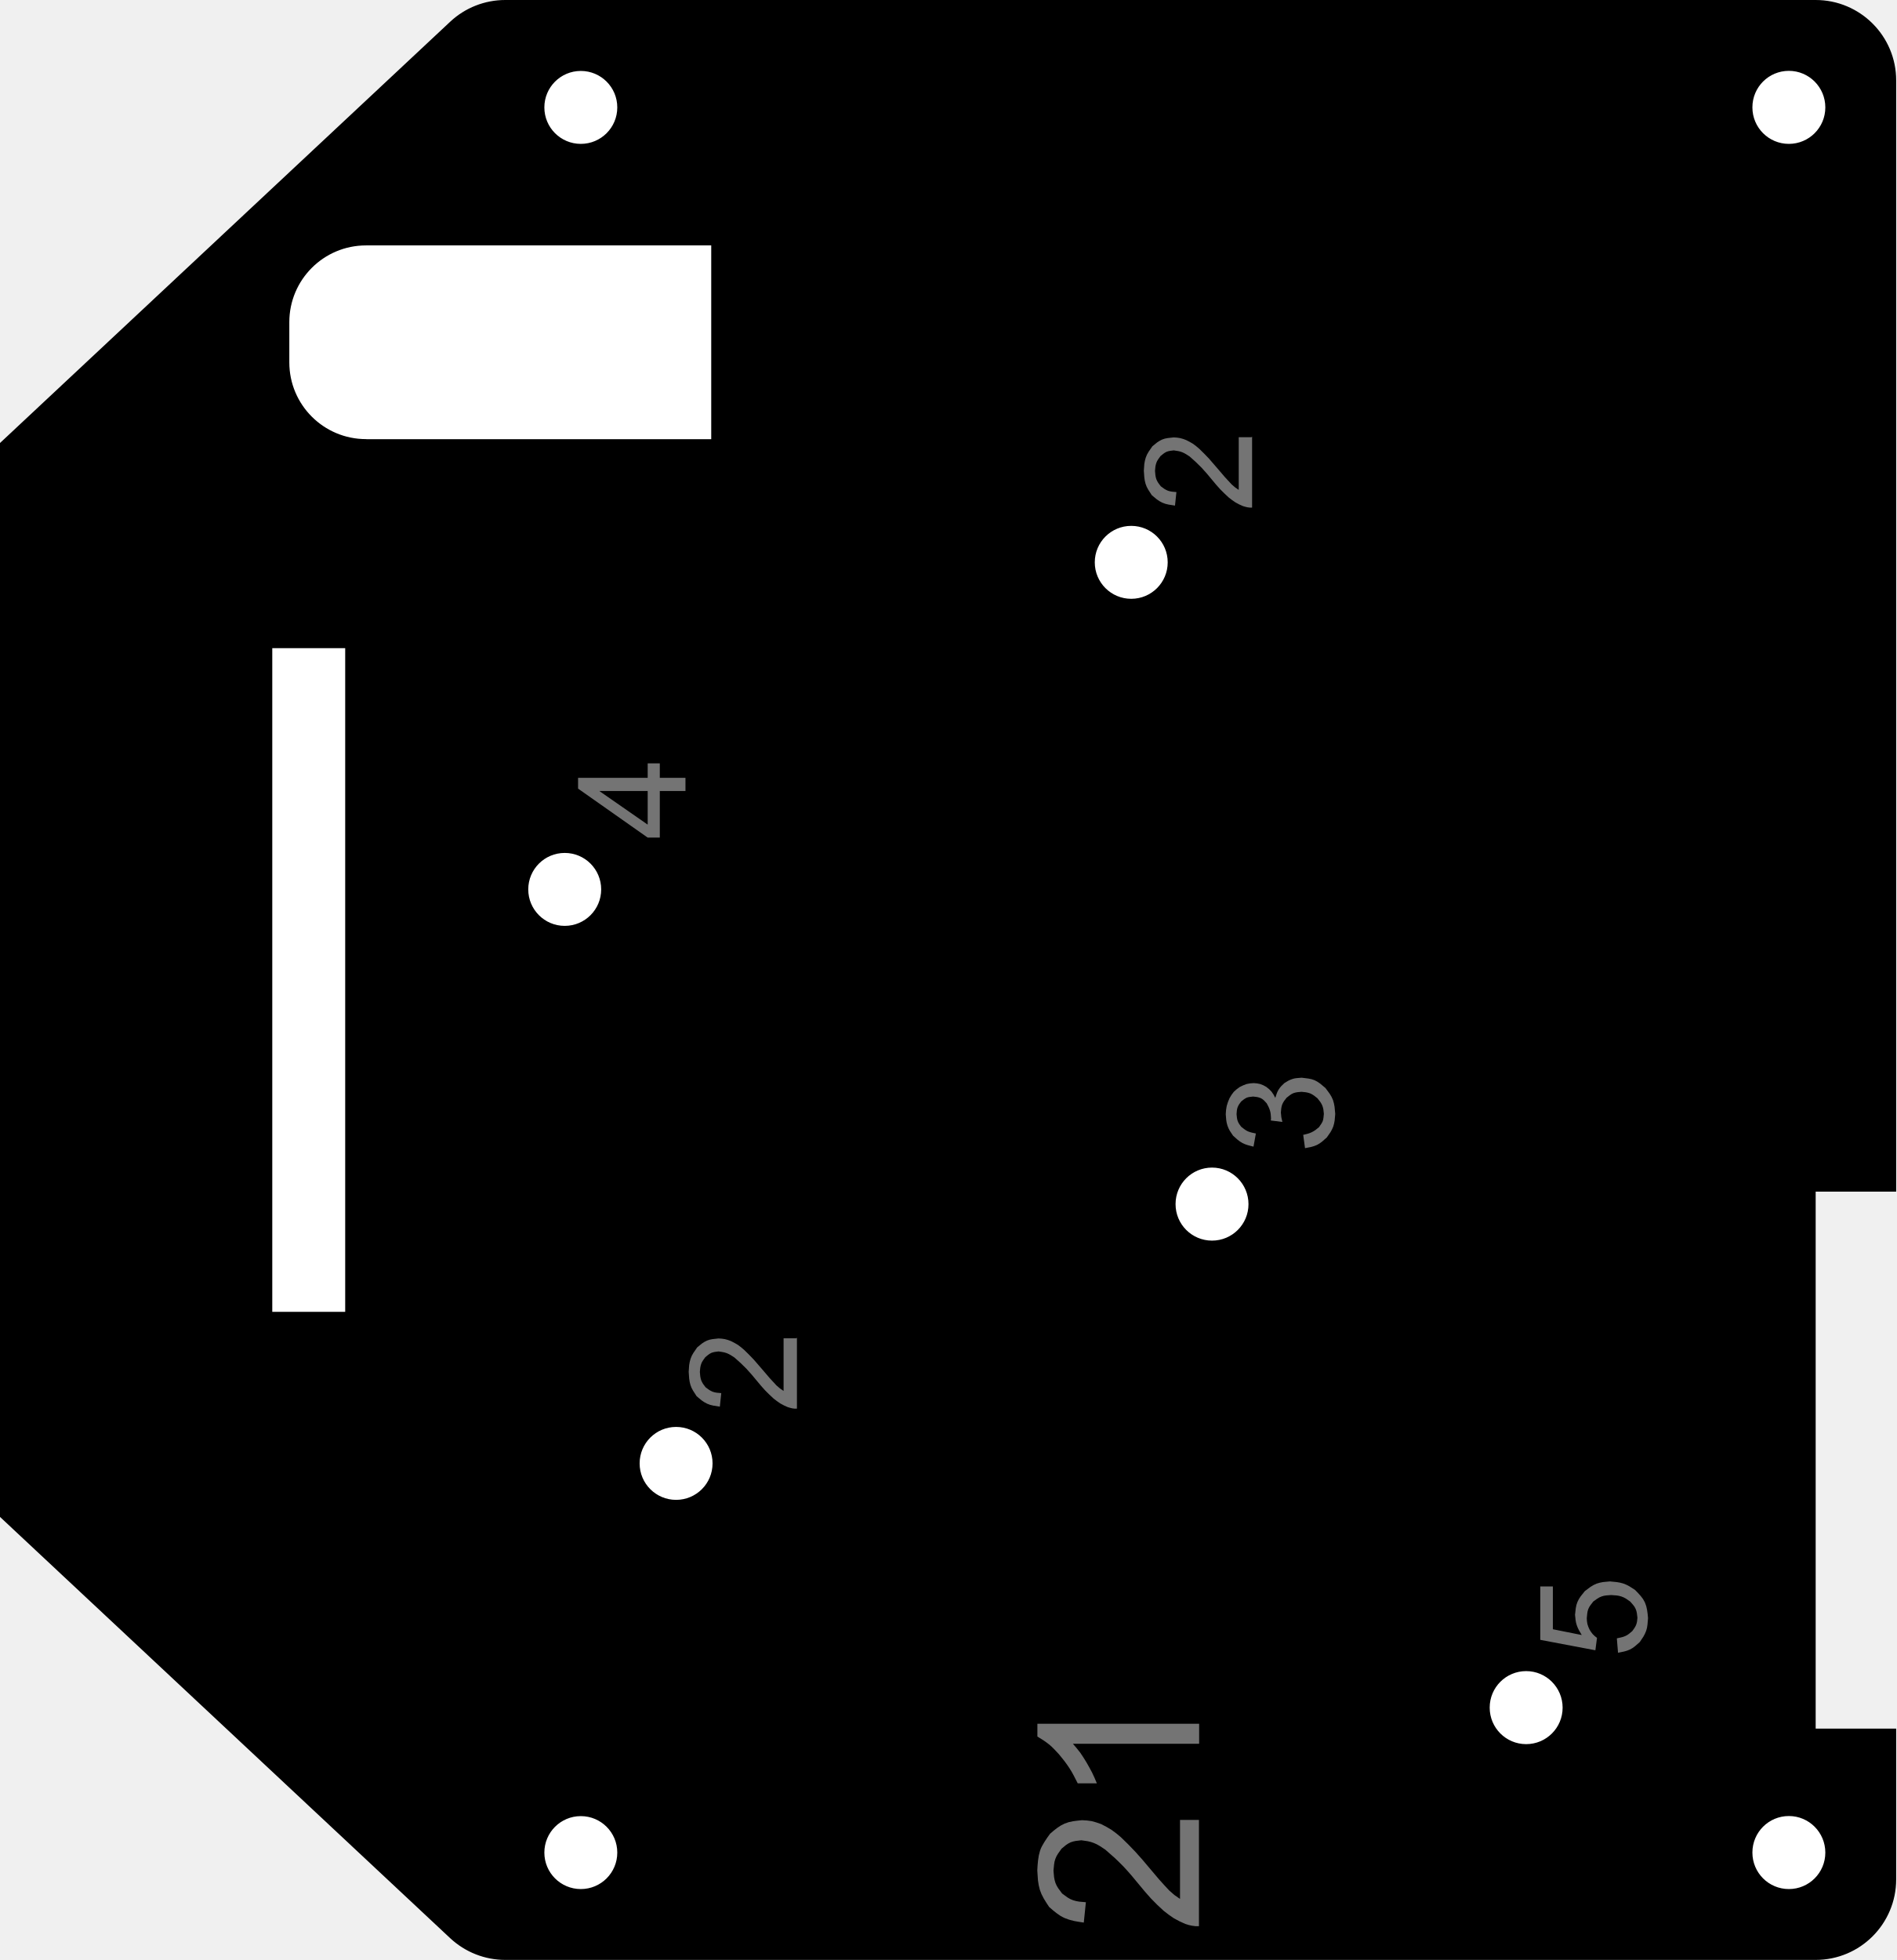
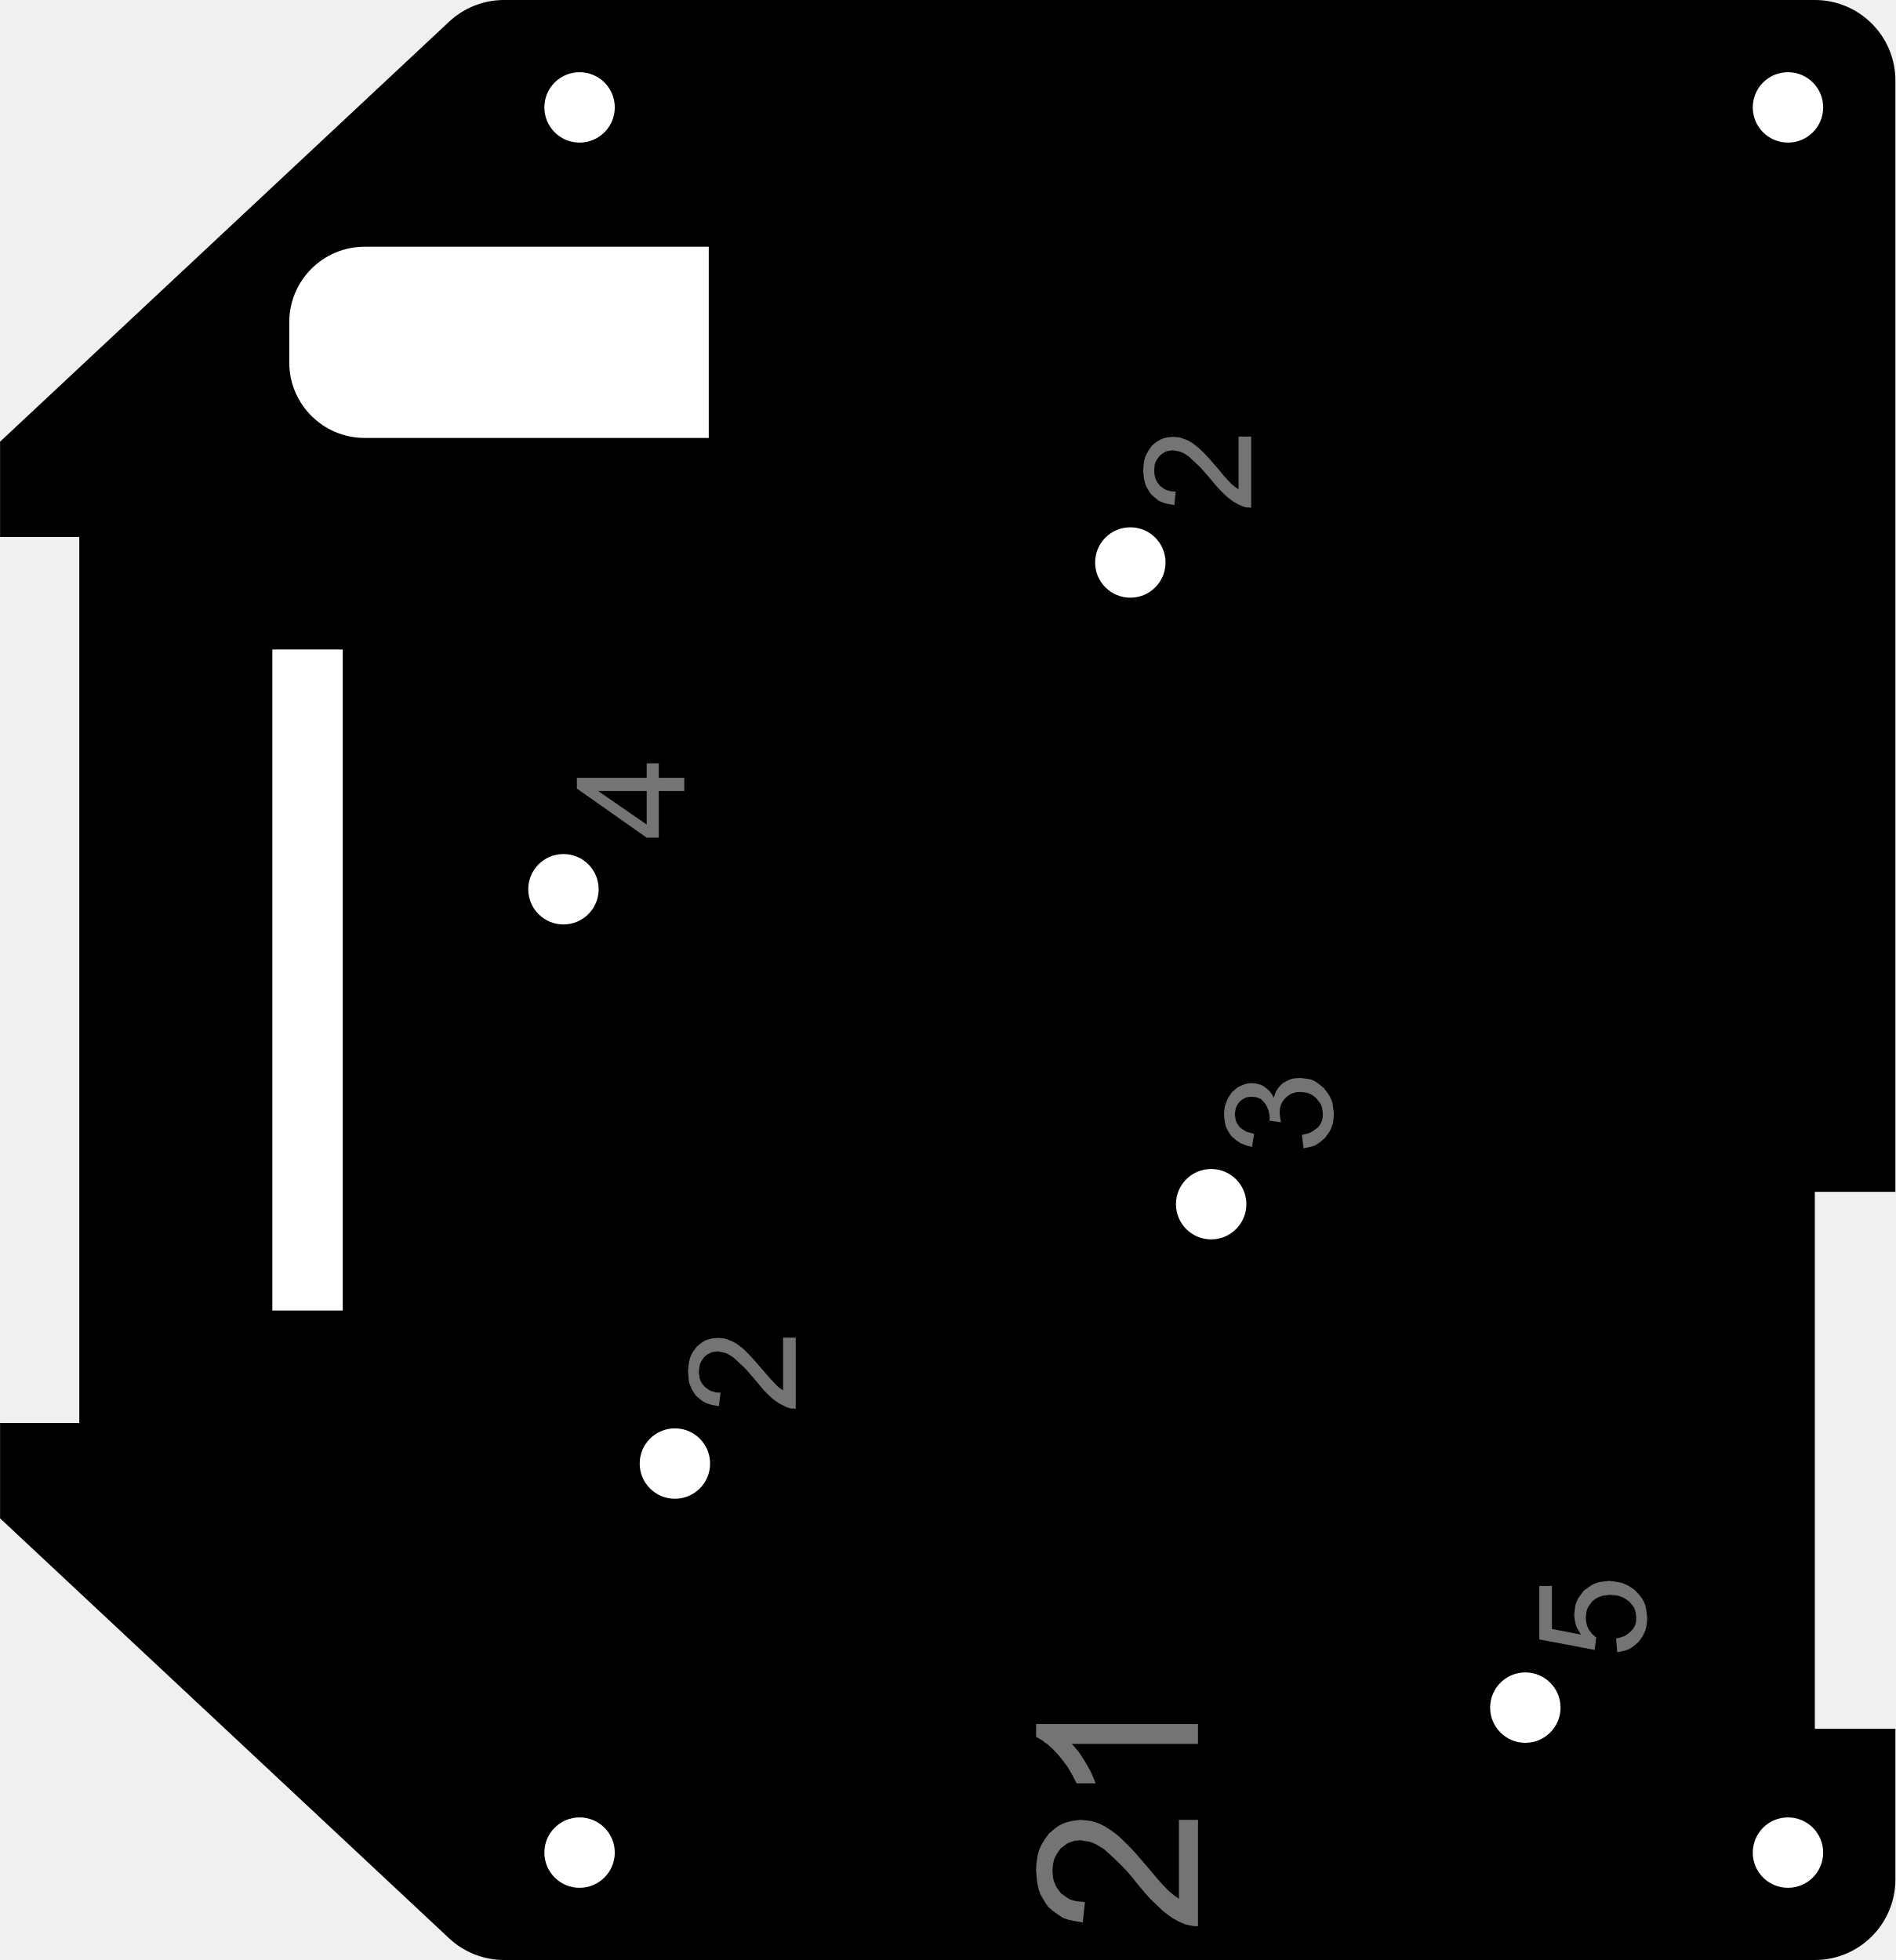
- <svg xmlns="http://www.w3.org/2000/svg" xmlns:ns1="http://www.shapertools.com/namespaces/shaper" id="Layer_1" data-name="Layer 1" version="1.1" viewBox="0 0 200.23 206.93">
-   <defs>
-     <style>
-       .cls-1 {
-         fill: #747474;
-       }
- 
-       .cls-1, .cls-2 {
-         stroke-width: 0px;
-       }
- 
-       .cls-3 {
-         fill: #fff;
-         stroke: #000;
-         stroke-linecap: round;
-         stroke-linejoin: round;
-         stroke-width: .8px;
-       }
- 
-       .cls-2 {
-         fill: #000;
-       }
-     </style>
-   </defs>
-   <g>
-     <path class="cls-2" d="M0,151.65v8.5l47.54,44.48c1.58,1.47,3.65,2.29,5.81,2.29h138.37c4.7,0,8.5-3.81,8.5-8.5h0v-15.92h-8.5v-56.69h8.5V8.5C200.23,3.81,196.42,0,191.72,0H53.35C51.19,0,49.11.82,47.54,2.29L0,46.77v8.5" ns1:cutDepth="0.3cm" />
-     <path class="cls-3" d="M123.73,127.13c0,2.35,1.9,4.25,4.25,4.25,2.35,0,4.25-1.9,4.25-4.25h0c0-2.35-1.9-4.26-4.25-4.26s-4.25,1.9-4.25,4.25Z" ns1:cutDepth="0.3cm" />
-     <path class="cls-3" d="M67.14,154.5c0,2.35,1.9,4.25,4.25,4.25s4.25-1.9,4.25-4.25-1.9-4.25-4.25-4.25-4.25,1.9-4.25,4.25Z" ns1:cutDepth="0.3cm" />
-     <path class="cls-3" d="M55.38,93.9c0,2.35,1.9,4.25,4.25,4.25s4.25-1.9,4.25-4.25c0-2.35-1.9-4.25-4.25-4.25-2.35,0-4.25,1.9-4.25,4.25,0,0,0,0,0,0Z" ns1:cutDepth="0.3cm" />
-     <path class="cls-3" d="M115.2,59.37c0,2.35,1.9,4.25,4.25,4.25s4.25-1.9,4.25-4.25-1.9-4.25-4.25-4.25-4.25,1.9-4.25,4.25Z" ns1:cutDepth="0.3cm" />
-     <path class="cls-3" d="M156.9,180.29c0,2.35,1.9,4.25,4.25,4.25,2.35,0,4.25-1.9,4.25-4.25h0c0-2.35-1.9-4.26-4.25-4.26-2.35,0-4.25,1.9-4.25,4.25h0Z" ns1:cutDepth="0.3cm" />
-     <path class="cls-3" d="M28.35,68.03v70.87h8.5v-70.87h-8.5Z" ns1:cutDepth="0.3cm" />
-     <path class="cls-3" d="M184.64,195.59c0,2.35,1.9,4.25,4.25,4.25,2.35,0,4.25-1.9,4.25-4.25h0c0-2.35-1.9-4.26-4.25-4.26-2.35,0-4.25,1.9-4.25,4.25h0Z" ns1:cutDepth="0.3cm" />
-     <path class="cls-3" d="M57.08,11.34c0,2.35,1.9,4.25,4.25,4.25s4.25-1.9,4.25-4.25h0c0-2.35-1.9-4.25-4.25-4.25-2.35,0-4.25,1.9-4.25,4.25,0,0,0,0,0,0Z" ns1:cutDepth="0.3cm" />
-     <path class="cls-3" d="M184.64,11.34c0,2.35,1.9,4.25,4.25,4.25,2.35,0,4.25-1.9,4.25-4.25h0c0-2.35-1.9-4.26-4.25-4.26-2.35,0-4.25,1.9-4.25,4.25h0Z" ns1:cutDepth="0.3cm" />
-     <path class="cls-3" d="M57.08,195.59c0,2.35,1.9,4.25,4.25,4.25s4.25-1.9,4.25-4.25c0-2.35-1.9-4.25-4.25-4.25-2.35,0-4.25,1.9-4.25,4.25,0,0,0,0,0,0Z" ns1:cutDepth="0.3cm" />
-     <path class="cls-3" d="M38.65,46.77h36.85v-21.26h-36.85c-4.7,0-8.5,3.81-8.5,8.5v4.25c0,4.7,3.81,8.5,8.5,8.5Z" ns1:cutDepth="0.3cm" />
-   </g>
-   <g>
-     <path class="cls-1" d="M126.6,184.1h-13.31l.4.47.38.48.34.51.32.52h0l.3.53.29.54.26.56.24.57h-2.02l-.42-.82-.22-.4-.24-.39-.26-.38-.27-.37-.58-.72h0l-.51-.54-.26-.26-.28-.24-.29-.22-.3-.21-.63-.39v-1.35h17.08v2.09Z" ns1:cutDepth="0.05cm" />
-     <path class="cls-1" d="M126.6,192.12v11.24h-.37s-.37-.05-.37-.05l-.36-.08-.35-.11h0l-.61-.28-.58-.31-.55-.38-.53-.41h0l-.69-.64-.66-.67-.62-.7-.6-.72h0l-.83-1-.43-.49-.44-.48-.46-.46-.47-.45-.98-.86h0l-.58-.38-.3-.17-.31-.14-.32-.11-.33-.08-.68-.1h0l-.59.07-.28.06-.27.09-.25.13-.24.16-.46.38h0l-.37.52-.16.27-.12.28-.09.3-.05.31-.06.64h0l.06.67.06.32.09.31.13.29.17.28.4.54h0l.56.41.29.17.31.13.32.09.34.06.69.06-.22,2.15h0l-.52-.08-.51-.09-.5-.13-.47-.17-.23-.11-.22-.12-.42-.29-.4-.32-.39-.34h0l-.29-.44-.27-.44-.24-.46-.18-.47-.12-.49-.08-.51-.07-1.05h0l.03-.53.05-.53.08-.52.13-.5.09-.24.11-.23.26-.45.29-.44.31-.43h0l.36-.31.37-.29.39-.26.41-.21.43-.15.46-.1.47-.06.48-.05h0l.52.03.51.07.5.14.49.17h0l.56.29.54.32.5.37.48.4h0l.79.77.76.79.73.82.71.84h0l1.04,1.23.54.6.55.59h0l.54.47.59.41v-8.34h2.01Z" ns1:cutDepth="0.05cm" />
-     <path class="cls-1" d="M132.21,46.1v7.49h-.25s-.24-.03-.24-.03l-.24-.06-.24-.07h0l-.4-.18-.39-.21-.36-.25-.35-.27h0l-.46-.43-.44-.44-.42-.47-.4-.48h0l-.56-.67-.58-.65-.62-.61-.65-.58h0l-.39-.25-.2-.11-.2-.09-.21-.07-.22-.05-.45-.07h0l-.39.05-.19.04-.18.06-.17.09-.16.11-.31.25h0l-.25.35-.11.18-.08.19-.06.2-.04.21-.04.43h0l.04.45.04.22.06.21.09.2.11.19.27.36h0l.37.27.19.11.2.09.21.06.22.04.46.04-.15,1.43h0l-.69-.11-.33-.08-.32-.12-.3-.16-.28-.19-.53-.44h0l-.38-.59-.16-.3-.12-.32-.08-.33-.05-.34-.05-.7h0l.05-.71.06-.34.09-.33.13-.32.17-.3.4-.58h0l.49-.4.26-.17.27-.14.29-.1.3-.06.63-.07h0l.34.02.34.05.33.09.32.12h0l.37.19.36.21.33.25.32.27h0l.52.51.51.53.96,1.11h0l.7.82.73.79h0l.36.31.39.27v-5.56h1.34Z" ns1:cutDepth="0.05cm" />
-     <path class="cls-1" d="M84.15,141.23v7.49h-.25s-.24-.03-.24-.03l-.24-.06-.24-.07h0l-.4-.18-.39-.21-.36-.25-.35-.27h0l-.46-.43-.44-.44-.42-.47-.4-.48h0l-.56-.67-.58-.65-.62-.61-.65-.58h0l-.39-.25-.2-.11-.2-.09-.21-.07-.22-.05-.45-.07h0l-.39.05-.19.04-.18.06-.17.09-.16.11-.31.25h0l-.25.35-.11.18-.08.19-.06.2-.04.21-.04.43h0l.04.45.04.22.06.21.09.2.11.19.27.36h0l.37.27.19.11.2.09.21.06.22.04.46.04-.15,1.43h0l-.69-.11-.33-.08-.32-.12-.3-.16-.28-.19-.53-.44h0l-.38-.59-.16-.3-.12-.32-.08-.33-.05-.34-.05-.7h0l.05-.71.06-.34.09-.33.13-.32.17-.3.4-.58h0l.49-.4.26-.17.27-.14.29-.1.3-.06.63-.07h0l.34.02.34.05.33.09.32.12h0l.37.19.36.21.33.25.32.27h0l.52.51.51.53.96,1.11h0l.7.82.73.79h0l.36.31.39.27v-5.56h1.34Z" ns1:cutDepth="0.05cm" />
-     <path class="cls-1" d="M170.73,172.97h0l.45-.1.22-.06.21-.08.2-.1.19-.13.35-.29h0l.23-.32.1-.17.08-.17.06-.18.04-.19.04-.39h0l-.06-.48-.05-.23-.08-.22-.11-.21-.14-.19-.32-.37h0l-.45-.31-.24-.13-.25-.1-.26-.07-.27-.04-.55-.04h0l-.52.04-.25.04-.24.07-.23.1-.22.13-.42.3h0l-.3.39-.13.2-.1.21-.07.23-.04.24-.05.49h0l.02.32.05.31.1.3.13.29h0l.16.25.18.23.21.2.23.18-.17,1.31-5.82-1.1v-5.64h1.33v4.52l3.05.61h0l-.29-.5-.13-.26-.1-.26-.08-.27-.05-.28-.06-.57h0l.08-.7.07-.34.11-.32.15-.3.19-.29.44-.55h0l.59-.44.31-.19.32-.15.34-.1.35-.07.73-.07h0l.72.07.35.06.34.09.33.13.31.16.61.39h0l.3.31.29.32.25.33.2.36.14.39.09.41.06.43.04.43h0l-.06.69-.05.33-.09.32-.13.31-.16.3-.38.57h0l-.5.44-.26.19-.28.16-.3.12-.31.09-.65.13-.12-1.46Z" ns1:cutDepth="0.05cm" />
-     <path class="cls-1" d="M69.67,83.51v4.92h-1.28l-7.35-5.17v-1.14h7.35v-1.53h1.28v1.53h2.71v1.39h-2.71ZM63.28,83.51l5.11,3.55v-3.55h-5.11Z" ns1:cutDepth="0.05cm" />
-     <path class="cls-1" d="M137.56,119.83h0l.47-.12.23-.07.22-.09.21-.11.2-.13.38-.3h0l.22-.32.1-.16.08-.17.05-.18.03-.19.04-.39h0l-.05-.46-.05-.22-.07-.21-.1-.2-.12-.19-.29-.37h0l-.37-.29-.19-.12-.2-.1-.22-.07-.23-.05-.47-.05h0l-.44.04-.21.04-.2.06-.19.09-.18.12-.35.27h0l-.27.35-.11.18-.09.19-.06.2-.04.21-.04.44h0l.05.5.11.49-1.22-.15h0l.02-.22h0l-.03-.42-.03-.21-.05-.2-.07-.2-.08-.19-.2-.38h0l-.29-.31-.16-.13-.17-.1-.19-.07-.2-.05-.42-.05h0l-.35.04-.17.03-.16.05-.15.08-.15.1-.28.22h0l-.22.3-.09.16-.07.16-.05.17-.03.18-.03.37h0l.04.37.03.18.05.17.07.16.09.16.22.3h0l.34.26.18.12.19.1.2.07.21.06.42.09-.25,1.39h0l-.61-.16-.29-.1-.28-.13-.26-.16-.25-.19-.47-.42h0l-.34-.51-.14-.27-.11-.28-.08-.29-.05-.3-.05-.61h0l.03-.44.07-.43.13-.42.17-.41h0l.21-.35.24-.32.3-.27.33-.24h0l.35-.17.36-.14.37-.07.39-.03h0l.35.03.34.07.33.13.31.17h0l.3.24.26.27.21.31.18.34h0l.15-.45.09-.22.11-.2.13-.19.15-.18.34-.33h0l.42-.25.22-.1.22-.08.23-.06.24-.03.49-.04h0l.71.09.34.07.32.11.3.16.29.2.55.46h0l.45.61.19.32.15.33.1.35.07.37.07.76h0l-.06.68-.06.33-.09.32-.13.3-.16.29-.39.56h0l-.5.44-.26.19-.28.16-.3.12-.31.09-.65.13-.19-1.39Z" ns1:cutDepth="0.05cm" />
-   </g>
+ <svg xmlns="http://www.w3.org/2000/svg" xmlns:ns1="http://www.shapertools.com/namespaces/shaper" ns1:fusionaddin="version:1.7.0" width="7.059cm" height="7.3cm" version="1.1" x="0cm" y="0cm" viewBox="0 0 7.059 7.3" enable-background="new 0 0 7.059 7.3" xml:space="preserve">
+   <path d="M-3.529,-2.005 L-1.857,-3.569 A0.3,0.3 226.905 0,1 -1.652,-3.65 L3.229,-3.65 A0.3,0.3 270 0,1 3.529,-3.35 L3.529,-2.789 3.229,-2.789 3.229,-0.789 3.529,-0.789 3.529,3.35 A0.3,0.3 0 0,1 3.229,3.65 L-1.652,3.65 A0.3,0.3 90 0,1 -1.857,3.569 L-3.529,2.005 -3.529,1.65 -3.234,1.65 -3.234,-1.65 -3.529,-1.65 -3.529,-2.005z" transform="matrix(1,0,0,-1,3.529262,3.65)" fill="rgb(0,0,0)" ns1:cutDepth="0.3cm" stroke-linecap="round" stroke-linejoin="round" />
+   <path d="M1.319,-0.577 L1.319,-0.577 1.335,-0.573 1.343,-0.571 1.351,-0.568 1.358,-0.564 1.365,-0.559 1.379,-0.549 1.379,-0.549 1.387,-0.538 1.39,-0.532 1.393,-0.526 1.395,-0.519 1.396,-0.513 1.397,-0.499 1.397,-0.499 1.395,-0.483 1.394,-0.475 1.391,-0.467 1.388,-0.46 1.383,-0.454 1.373,-0.441 1.373,-0.441 1.36,-0.43 1.353,-0.426 1.346,-0.423 1.338,-0.42 1.33,-0.419 1.314,-0.417 1.314,-0.417 1.298,-0.418 1.291,-0.42 1.283,-0.422 1.277,-0.425 1.27,-0.429 1.258,-0.439 1.258,-0.439 1.248,-0.451 1.244,-0.458 1.241,-0.465 1.239,-0.472 1.237,-0.479 1.236,-0.495 1.236,-0.495 1.238,-0.513 1.241,-0.53 1.198,-0.524 1.198,-0.524 1.199,-0.516 1.199,-0.516 1.198,-0.501 1.196,-0.494 1.195,-0.487 1.192,-0.48 1.189,-0.473 1.182,-0.46 1.182,-0.46 1.172,-0.449 1.167,-0.444 1.161,-0.441 1.154,-0.438 1.147,-0.436 1.132,-0.435 1.132,-0.435 1.119,-0.436 1.113,-0.437 1.108,-0.439 1.102,-0.442 1.097,-0.445 1.087,-0.453 1.087,-0.453 1.079,-0.464 1.076,-0.469 1.074,-0.475 1.072,-0.481 1.071,-0.487 1.069,-0.5 1.069,-0.5 1.071,-0.513 1.072,-0.52 1.074,-0.526 1.076,-0.532 1.08,-0.537 1.087,-0.548 1.087,-0.548 1.099,-0.557 1.106,-0.561 1.112,-0.565 1.119,-0.567 1.127,-0.569 1.141,-0.573 1.133,-0.622 1.133,-0.622 1.111,-0.616 1.101,-0.612 1.091,-0.608 1.082,-0.602 1.073,-0.596 1.056,-0.581 1.056,-0.581 1.044,-0.563 1.039,-0.553 1.035,-0.544 1.033,-0.533 1.031,-0.523 1.029,-0.501 1.029,-0.501 1.03,-0.486 1.032,-0.47 1.037,-0.456 1.043,-0.441 1.043,-0.441 1.051,-0.429 1.059,-0.417 1.07,-0.408 1.081,-0.399 1.081,-0.399 1.094,-0.393 1.106,-0.388 1.119,-0.385 1.133,-0.384 1.133,-0.384 1.146,-0.385 1.158,-0.388 1.169,-0.392 1.18,-0.398 1.18,-0.398 1.191,-0.407 1.2,-0.416 1.208,-0.427 1.214,-0.439 1.214,-0.439 1.219,-0.424 1.222,-0.416 1.226,-0.409 1.231,-0.402 1.236,-0.396 1.248,-0.384 1.248,-0.384 1.263,-0.376 1.271,-0.372 1.279,-0.369 1.287,-0.367 1.295,-0.366 1.313,-0.365 1.313,-0.365 1.338,-0.368 1.35,-0.37 1.361,-0.374 1.372,-0.38 1.382,-0.387 1.401,-0.403 1.401,-0.403 1.417,-0.424 1.424,-0.436 1.429,-0.447 1.433,-0.46 1.435,-0.473 1.438,-0.499 1.438,-0.499 1.436,-0.523 1.434,-0.535 1.43,-0.546 1.426,-0.557 1.42,-0.567 1.406,-0.587 1.406,-0.587 1.389,-0.602 1.379,-0.609 1.37,-0.615 1.359,-0.619 1.348,-0.622 1.325,-0.627 1.319,-0.577z" transform="matrix(1,0,0,-1,3.529262,3.65)" fill="rgb(116,116,116)" fill-rule="nonzero" ns1:cutDepth="0.05cm" stroke-linecap="round" stroke-linejoin="round" />
+   <path d="M-1.076,0.704 L-1.076,0.53 -1.121,0.53 -1.381,0.713 -1.381,0.753 -1.121,0.753 -1.121,0.807 -1.076,0.807 -1.076,0.753 -0.981,0.753 -0.981,0.704 -1.076,0.704z M-1.302,0.704 L-1.121,0.579 -1.121,0.704 -1.302,0.704z" transform="matrix(1,0,0,-1,3.529262,3.65)" fill="rgb(116,116,116)" fill-rule="nonzero" ns1:cutDepth="0.05cm" stroke-linecap="round" stroke-linejoin="round" />
+   <path d="M2.489,-2.452 L2.489,-2.452 2.505,-2.449 2.512,-2.446 2.52,-2.444 2.526,-2.44 2.533,-2.435 2.545,-2.425 2.545,-2.425 2.554,-2.414 2.557,-2.408 2.56,-2.402 2.562,-2.396 2.563,-2.389 2.564,-2.375 2.564,-2.375 2.562,-2.358 2.56,-2.35 2.558,-2.342 2.554,-2.335 2.549,-2.328 2.538,-2.315 2.538,-2.315 2.522,-2.304 2.513,-2.299 2.505,-2.296 2.496,-2.293 2.486,-2.292 2.467,-2.29 2.467,-2.29 2.449,-2.292 2.44,-2.293 2.431,-2.296 2.423,-2.299 2.415,-2.303 2.4,-2.314 2.4,-2.314 2.39,-2.328 2.385,-2.335 2.382,-2.342 2.379,-2.35 2.378,-2.359 2.376,-2.376 2.376,-2.376 2.377,-2.387 2.379,-2.398 2.382,-2.408 2.387,-2.419 2.387,-2.419 2.393,-2.427 2.399,-2.435 2.407,-2.442 2.415,-2.449 2.409,-2.495 2.203,-2.456 2.203,-2.257 2.25,-2.257 2.25,-2.417 2.358,-2.438 2.358,-2.438 2.348,-2.421 2.343,-2.412 2.339,-2.402 2.337,-2.393 2.335,-2.383 2.333,-2.363 2.333,-2.363 2.336,-2.338 2.338,-2.326 2.342,-2.315 2.347,-2.304 2.354,-2.294 2.369,-2.274 2.369,-2.274 2.39,-2.259 2.401,-2.252 2.412,-2.247 2.424,-2.243 2.436,-2.241 2.462,-2.238 2.462,-2.238 2.488,-2.241 2.5,-2.243 2.512,-2.246 2.524,-2.251 2.535,-2.256 2.556,-2.27 2.556,-2.27 2.567,-2.281 2.577,-2.292 2.586,-2.304 2.593,-2.317 2.598,-2.33 2.601,-2.345 2.603,-2.36 2.605,-2.375 2.605,-2.375 2.603,-2.399 2.601,-2.411 2.598,-2.422 2.593,-2.433 2.588,-2.444 2.574,-2.464 2.574,-2.464 2.557,-2.479 2.547,-2.486 2.538,-2.492 2.527,-2.496 2.516,-2.499 2.493,-2.504 2.489,-2.452z" transform="matrix(1,0,0,-1,3.529262,3.65)" fill="rgb(116,116,116)" fill-rule="nonzero" ns1:cutDepth="0.05cm" stroke-linecap="round" stroke-linejoin="round" />
+   <path d="M-0.566,-1.332 L-0.566,-1.597 -0.566,-1.597 -0.574,-1.596 -0.583,-1.596 -0.591,-1.594 -0.6,-1.591 -0.6,-1.591 -0.614,-1.584 -0.628,-1.577 -0.641,-1.568 -0.653,-1.559 -0.653,-1.559 -0.669,-1.544 -0.685,-1.528 -0.699,-1.511 -0.713,-1.494 -0.713,-1.494 -0.733,-1.471 -0.753,-1.448 -0.775,-1.427 -0.798,-1.406 -0.798,-1.406 -0.812,-1.397 -0.819,-1.393 -0.826,-1.39 -0.833,-1.388 -0.841,-1.386 -0.857,-1.383 -0.857,-1.383 -0.871,-1.385 -0.878,-1.386 -0.884,-1.389 -0.89,-1.392 -0.896,-1.395 -0.907,-1.404 -0.907,-1.404 -0.915,-1.416 -0.919,-1.423 -0.922,-1.429 -0.924,-1.436 -0.925,-1.444 -0.927,-1.459 -0.927,-1.459 -0.925,-1.474 -0.924,-1.482 -0.922,-1.489 -0.919,-1.496 -0.915,-1.503 -0.905,-1.515 -0.905,-1.515 -0.892,-1.525 -0.885,-1.529 -0.878,-1.532 -0.87,-1.534 -0.863,-1.536 -0.846,-1.537 -0.852,-1.587 -0.852,-1.587 -0.876,-1.583 -0.887,-1.58 -0.899,-1.576 -0.909,-1.571 -0.919,-1.564 -0.938,-1.548 -0.938,-1.548 -0.951,-1.528 -0.956,-1.517 -0.961,-1.506 -0.964,-1.494 -0.965,-1.482 -0.967,-1.458 -0.967,-1.458 -0.965,-1.433 -0.963,-1.42 -0.96,-1.409 -0.956,-1.398 -0.95,-1.387 -0.935,-1.366 -0.935,-1.366 -0.918,-1.352 -0.909,-1.346 -0.899,-1.341 -0.889,-1.338 -0.878,-1.335 -0.856,-1.333 -0.856,-1.333 -0.844,-1.334 -0.832,-1.335 -0.82,-1.339 -0.809,-1.343 -0.809,-1.343 -0.796,-1.349 -0.783,-1.357 -0.771,-1.366 -0.76,-1.375 -0.76,-1.375 -0.742,-1.393 -0.724,-1.412 -0.69,-1.451 -0.69,-1.451 -0.665,-1.48 -0.639,-1.508 -0.639,-1.508 -0.627,-1.519 -0.613,-1.528 -0.613,-1.332 -0.566,-1.332z" transform="matrix(1,0,0,-1,3.529262,3.65)" fill="rgb(116,116,116)" fill-rule="nonzero" ns1:cutDepth="0.05cm" stroke-linecap="round" stroke-linejoin="round" />
+   <path d="M1.13,2.024 L1.13,1.759 1.13,1.759 1.121,1.76 1.113,1.76 1.104,1.762 1.096,1.765 1.096,1.765 1.081,1.772 1.068,1.779 1.055,1.788 1.043,1.797 1.043,1.797 1.026,1.813 1.011,1.828 0.996,1.845 0.982,1.862 0.982,1.862 0.962,1.885 0.942,1.908 0.92,1.929 0.897,1.95 0.897,1.95 0.884,1.959 0.877,1.963 0.869,1.966 0.862,1.969 0.854,1.97 0.838,1.973 0.838,1.973 0.824,1.971 0.818,1.97 0.811,1.968 0.805,1.964 0.8,1.961 0.789,1.952 0.789,1.952 0.78,1.94 0.776,1.933 0.773,1.927 0.771,1.92 0.77,1.912 0.769,1.897 0.769,1.897 0.77,1.882 0.772,1.874 0.774,1.867 0.777,1.86 0.781,1.853 0.79,1.841 0.79,1.841 0.803,1.831 0.81,1.827 0.817,1.824 0.825,1.822 0.833,1.82 0.849,1.819 0.844,1.769 0.844,1.769 0.82,1.773 0.808,1.776 0.797,1.78 0.786,1.785 0.777,1.792 0.758,1.808 0.758,1.808 0.745,1.828 0.739,1.839 0.735,1.85 0.732,1.862 0.73,1.874 0.728,1.898 0.728,1.898 0.73,1.923 0.732,1.936 0.735,1.947 0.74,1.958 0.746,1.969 0.76,1.99 0.76,1.99 0.777,2.004 0.787,2.01 0.796,2.015 0.806,2.018 0.817,2.021 0.839,2.023 0.839,2.023 0.851,2.022 0.863,2.021 0.875,2.017 0.886,2.013 0.886,2.013 0.9,2.007 0.912,1.999 0.924,1.99 0.935,1.981 0.935,1.981 0.954,1.963 0.972,1.944 1.006,1.905 1.006,1.905 1.03,1.876 1.056,1.848 1.056,1.848 1.069,1.837 1.083,1.828 1.083,2.024 1.13,2.024z" transform="matrix(1,0,0,-1,3.529262,3.65)" fill="rgb(116,116,116)" fill-rule="nonzero" ns1:cutDepth="0.05cm" stroke-linecap="round" stroke-linejoin="round" />
+   <path d="M0.932,-3.128 L0.932,-3.524 0.932,-3.524 0.919,-3.524 0.906,-3.522 0.893,-3.519 0.881,-3.516 0.881,-3.516 0.859,-3.506 0.839,-3.495 0.819,-3.481 0.801,-3.467 0.801,-3.467 0.777,-3.444 0.753,-3.421 0.731,-3.396 0.71,-3.371 0.71,-3.371 0.681,-3.335 0.666,-3.318 0.65,-3.301 0.634,-3.285 0.617,-3.269 0.583,-3.238 0.583,-3.238 0.562,-3.225 0.552,-3.219 0.541,-3.214 0.53,-3.21 0.518,-3.208 0.494,-3.204 0.494,-3.204 0.473,-3.206 0.464,-3.209 0.454,-3.212 0.445,-3.216 0.437,-3.222 0.42,-3.235 0.42,-3.235 0.407,-3.254 0.402,-3.263 0.397,-3.273 0.394,-3.284 0.392,-3.295 0.39,-3.317 0.39,-3.317 0.392,-3.341 0.394,-3.352 0.398,-3.363 0.402,-3.373 0.408,-3.383 0.422,-3.402 0.422,-3.402 0.442,-3.416 0.452,-3.423 0.463,-3.427 0.474,-3.43 0.486,-3.432 0.511,-3.434 0.503,-3.51 0.503,-3.51 0.485,-3.507 0.467,-3.504 0.449,-3.5 0.432,-3.494 0.424,-3.49 0.417,-3.485 0.402,-3.475 0.388,-3.464 0.374,-3.452 0.374,-3.452 0.363,-3.436 0.354,-3.421 0.345,-3.405 0.339,-3.388 0.335,-3.37 0.332,-3.352 0.329,-3.315 0.329,-3.315 0.33,-3.297 0.332,-3.278 0.335,-3.26 0.34,-3.242 0.343,-3.234 0.347,-3.225 0.356,-3.209 0.366,-3.194 0.377,-3.179 0.377,-3.179 0.39,-3.168 0.403,-3.157 0.417,-3.148 0.431,-3.141 0.446,-3.136 0.463,-3.132 0.479,-3.13 0.496,-3.128 0.496,-3.128 0.514,-3.13 0.532,-3.132 0.55,-3.137 0.567,-3.143 0.567,-3.143 0.586,-3.153 0.605,-3.165 0.623,-3.178 0.64,-3.192 0.64,-3.192 0.668,-3.219 0.695,-3.247 0.72,-3.276 0.746,-3.306 0.746,-3.306 0.782,-3.349 0.801,-3.37 0.821,-3.391 0.821,-3.391 0.84,-3.407 0.861,-3.422 0.861,-3.128 0.932,-3.128z" transform="matrix(1,0,0,-1,3.529262,3.65)" fill="rgb(116,116,116)" fill-rule="nonzero" ns1:cutDepth="0.05cm" stroke-linecap="round" stroke-linejoin="round" />
+   <path d="M0.932,-2.845 L0.462,-2.845 0.462,-2.845 0.476,-2.861 0.49,-2.878 0.502,-2.896 0.513,-2.914 0.513,-2.914 0.524,-2.933 0.534,-2.952 0.543,-2.972 0.551,-2.992 0.48,-2.992 0.48,-2.992 0.465,-2.963 0.457,-2.949 0.449,-2.935 0.44,-2.922 0.43,-2.909 0.41,-2.884 0.41,-2.884 0.392,-2.865 0.382,-2.856 0.372,-2.847 0.362,-2.84 0.352,-2.832 0.329,-2.819 0.329,-2.771 0.932,-2.771 0.932,-2.845z" transform="matrix(1,0,0,-1,3.529262,3.65)" fill="rgb(116,116,116)" fill-rule="nonzero" ns1:cutDepth="0.05cm" stroke-linecap="round" stroke-linejoin="round" />
+   <path d="M0.831,-0.835 a0.15,0.15 0 1,1 0.3,0 a0.15,0.15 0 1,1 -0.3,0z" transform="matrix(1,0,0,-1,3.529262,3.65)" fill="rgb(255,255,255)" stroke="rgb(0,0,0)" stroke-width="0.001cm" stroke-linecap="round" stroke-linejoin="round" ns1:cutDepth="0.3cm" />
+   <path d="M-1.166,-1.801 a0.15,0.15 0 1,1 0.3,0 a0.15,0.15 0 1,1 -0.3,0z" transform="matrix(1,0,0,-1,3.529262,3.65)" fill="rgb(255,255,255)" stroke="rgb(0,0,0)" stroke-width="0.001cm" stroke-linecap="round" stroke-linejoin="round" ns1:cutDepth="0.3cm" />
+   <path d="M-1.581,0.338 a0.15,0.15 0 1,1 0.3,0 a0.15,0.15 0 1,1 -0.3,0z" transform="matrix(1,0,0,-1,3.529262,3.65)" fill="rgb(255,255,255)" stroke="rgb(0,0,0)" stroke-width="0.001cm" stroke-linecap="round" stroke-linejoin="round" ns1:cutDepth="0.3cm" />
+   <path d="M0.53,1.555 a0.15,0.15 0 1,1 0.3,0 a0.15,0.15 0 1,1 -0.3,0z" transform="matrix(1,0,0,-1,3.529262,3.65)" fill="rgb(255,255,255)" stroke="rgb(0,0,0)" stroke-width="0.001cm" stroke-linecap="round" stroke-linejoin="round" ns1:cutDepth="0.3cm" />
+   <path d="M2.001,-2.71 a0.15,0.15 0 1,1 0.3,0 a0.15,0.15 0 1,1 -0.3,0z" transform="matrix(1,0,0,-1,3.529262,3.65)" fill="rgb(255,255,255)" stroke="rgb(0,0,0)" stroke-width="0.001cm" stroke-linecap="round" stroke-linejoin="round" ns1:cutDepth="0.3cm" />
+   <path d="M-2.534,1.25 L-2.534,-1.25 -2.234,-1.25 -2.234,1.25 -2.534,1.25z" transform="matrix(1,0,0,-1,3.529262,3.65)" fill="rgb(255,255,255)" stroke="rgb(0,0,0)" stroke-width="0.001cm" stroke-linecap="round" stroke-linejoin="round" ns1:cutDepth="0.3cm" />
+   <path d="M2.979,-3.25 a0.15,0.15 0 1,1 0.3,0 a0.15,0.15 0 1,1 -0.3,0z" transform="matrix(1,0,0,-1,3.529262,3.65)" fill="rgb(255,255,255)" stroke="rgb(0,0,0)" stroke-width="0.001cm" stroke-linecap="round" stroke-linejoin="round" ns1:cutDepth="0.3cm" />
+   <path d="M-1.521,3.25 a0.15,0.15 0 1,1 0.3,0 a0.15,0.15 0 1,1 -0.3,0z" transform="matrix(1,0,0,-1,3.529262,3.65)" fill="rgb(255,255,255)" stroke="rgb(0,0,0)" stroke-width="0.001cm" stroke-linecap="round" stroke-linejoin="round" ns1:cutDepth="0.3cm" />
+   <path d="M2.979,3.25 a0.15,0.15 0 1,1 0.3,0 a0.15,0.15 0 1,1 -0.3,0z" transform="matrix(1,0,0,-1,3.529262,3.65)" fill="rgb(255,255,255)" stroke="rgb(0,0,0)" stroke-width="0.001cm" stroke-linecap="round" stroke-linejoin="round" ns1:cutDepth="0.3cm" />
+   <path d="M-1.521,-3.25 a0.15,0.15 0 1,1 0.3,0 a0.15,0.15 0 1,1 -0.3,0z" transform="matrix(1,0,0,-1,3.529262,3.65)" fill="rgb(255,255,255)" stroke="rgb(0,0,0)" stroke-width="0.001cm" stroke-linecap="round" stroke-linejoin="round" ns1:cutDepth="0.3cm" />
+   <path d="M-2.171,2 L-0.871,2 -0.871,2.75 -2.171,2.75 A0.3,0.3 90 0,1 -2.471,2.45 L-2.471,2.3 A0.3,0.3 180 0,1 -2.171,2z" transform="matrix(1,0,0,-1,3.529262,3.65)" fill="rgb(255,255,255)" stroke="rgb(0,0,0)" stroke-width="0.001cm" stroke-linecap="round" stroke-linejoin="round" ns1:cutDepth="0.3cm" />
</svg>
